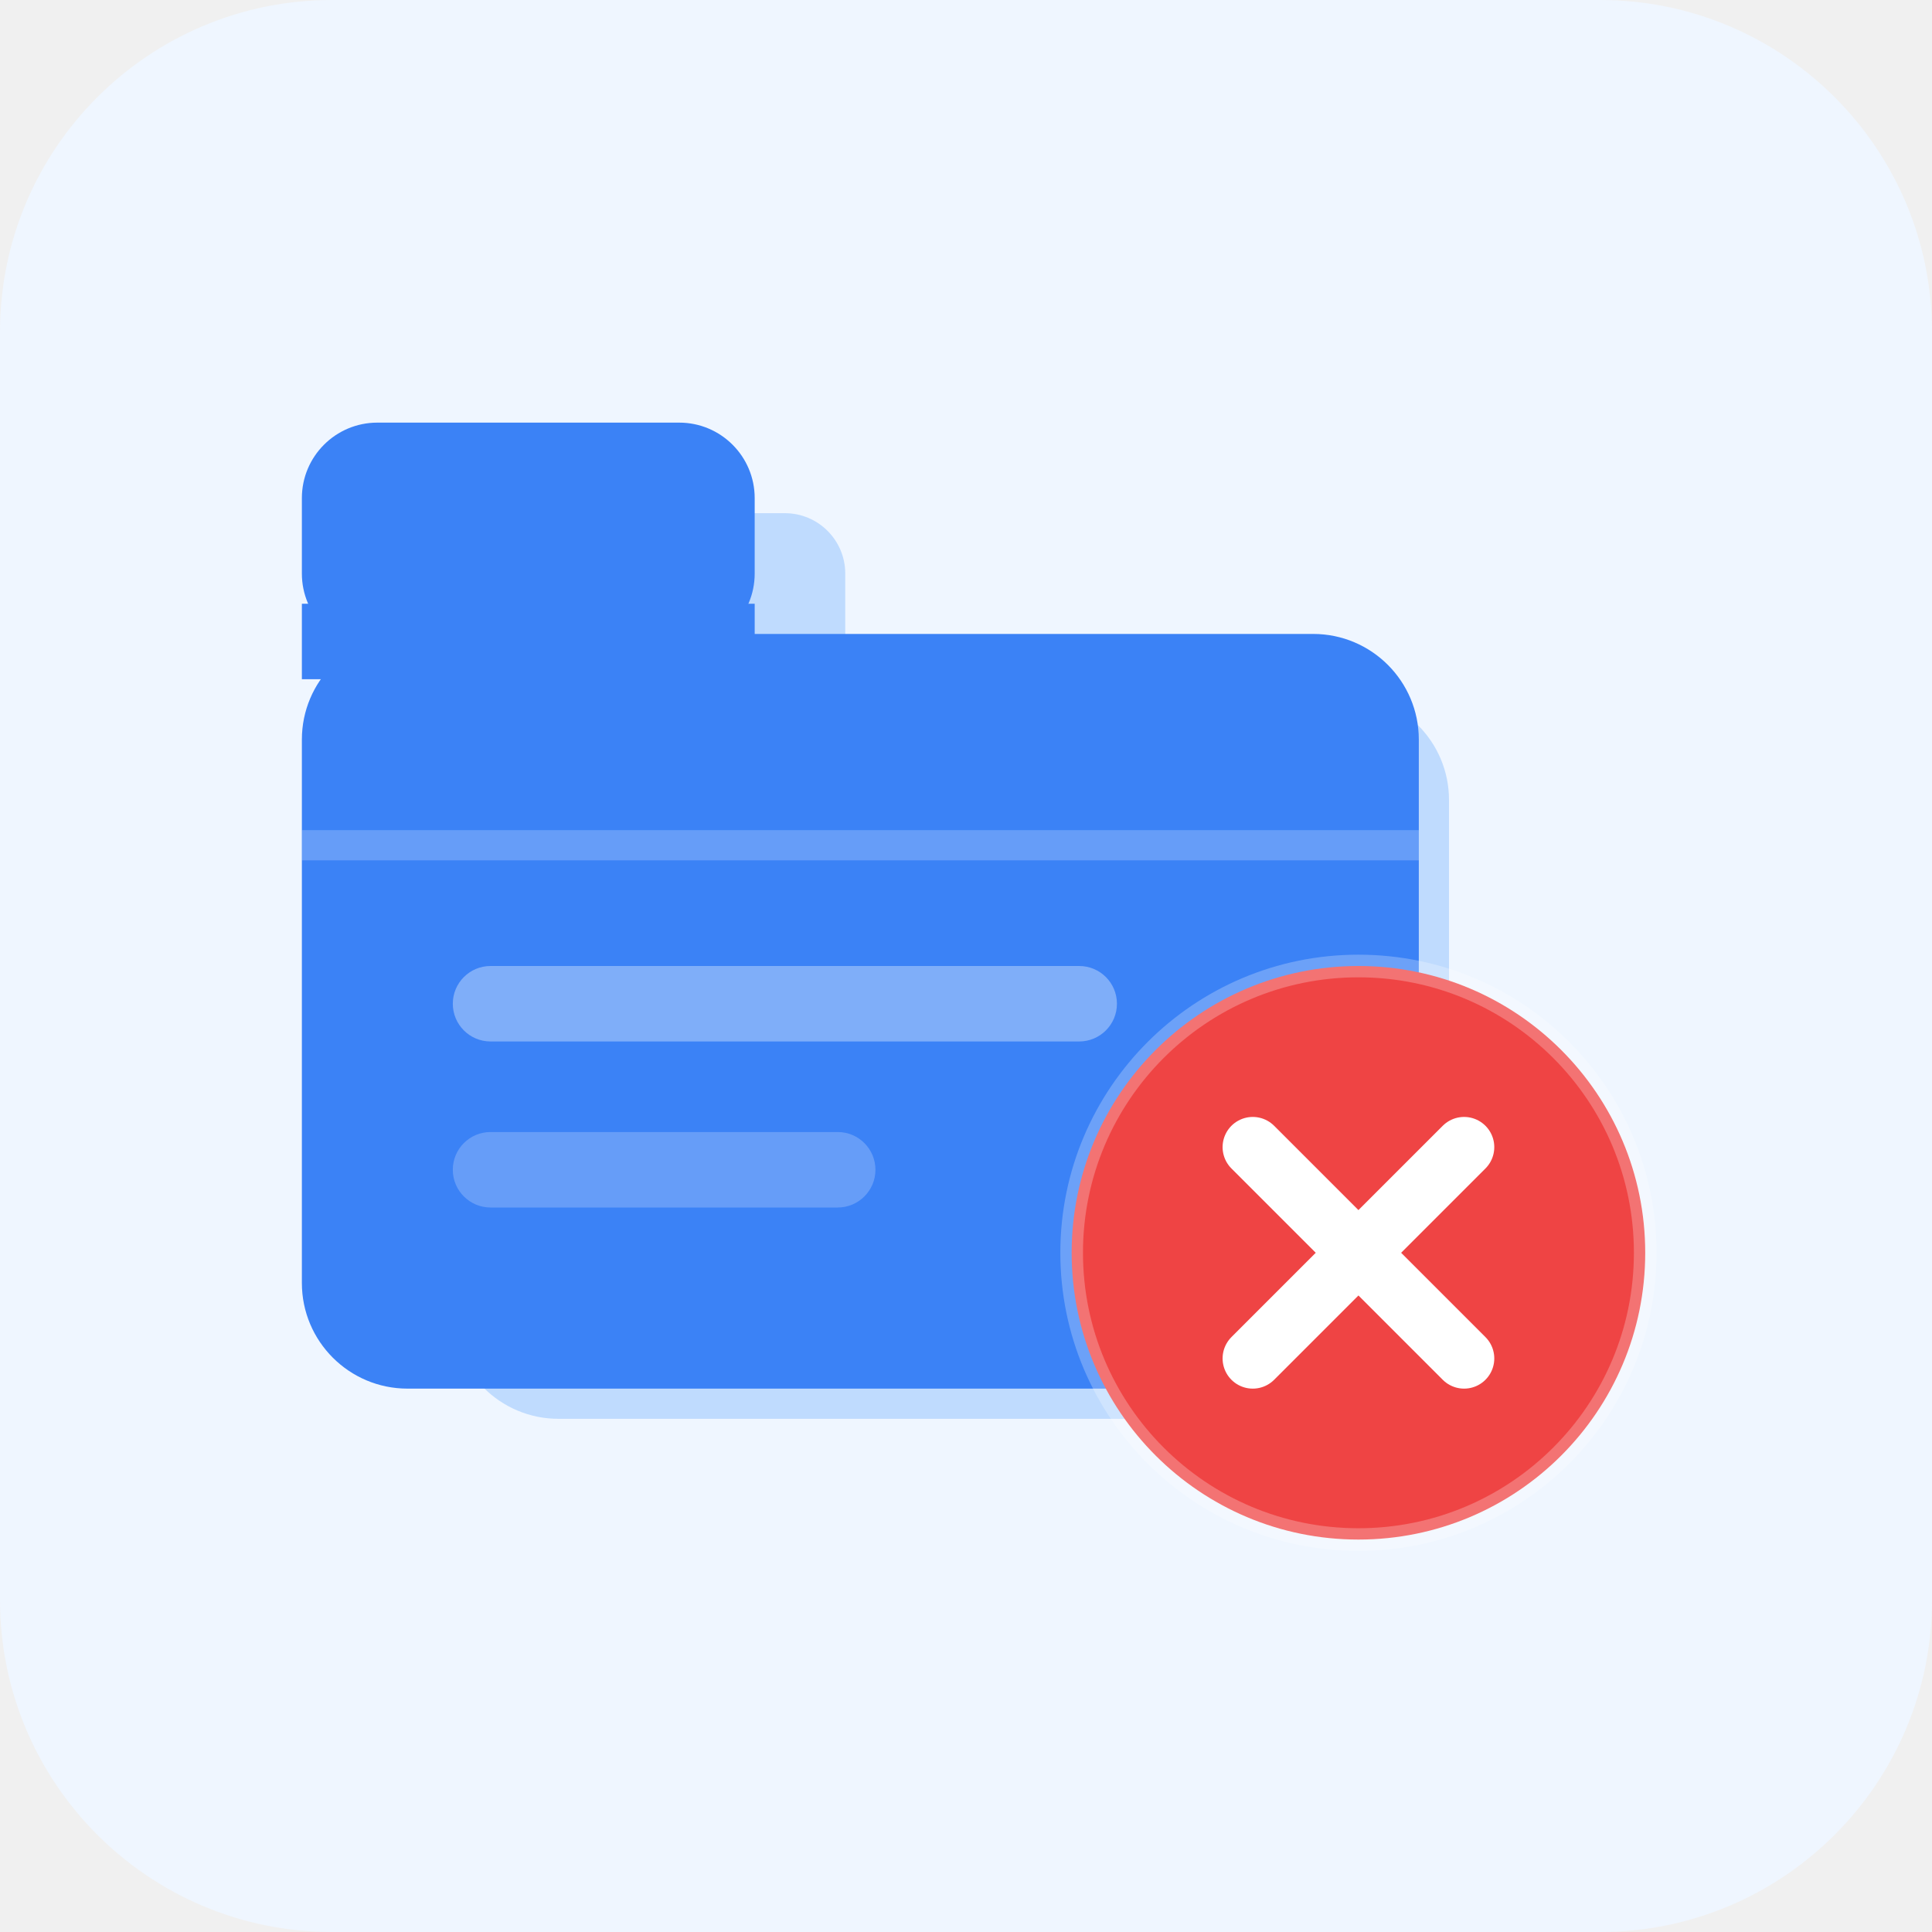
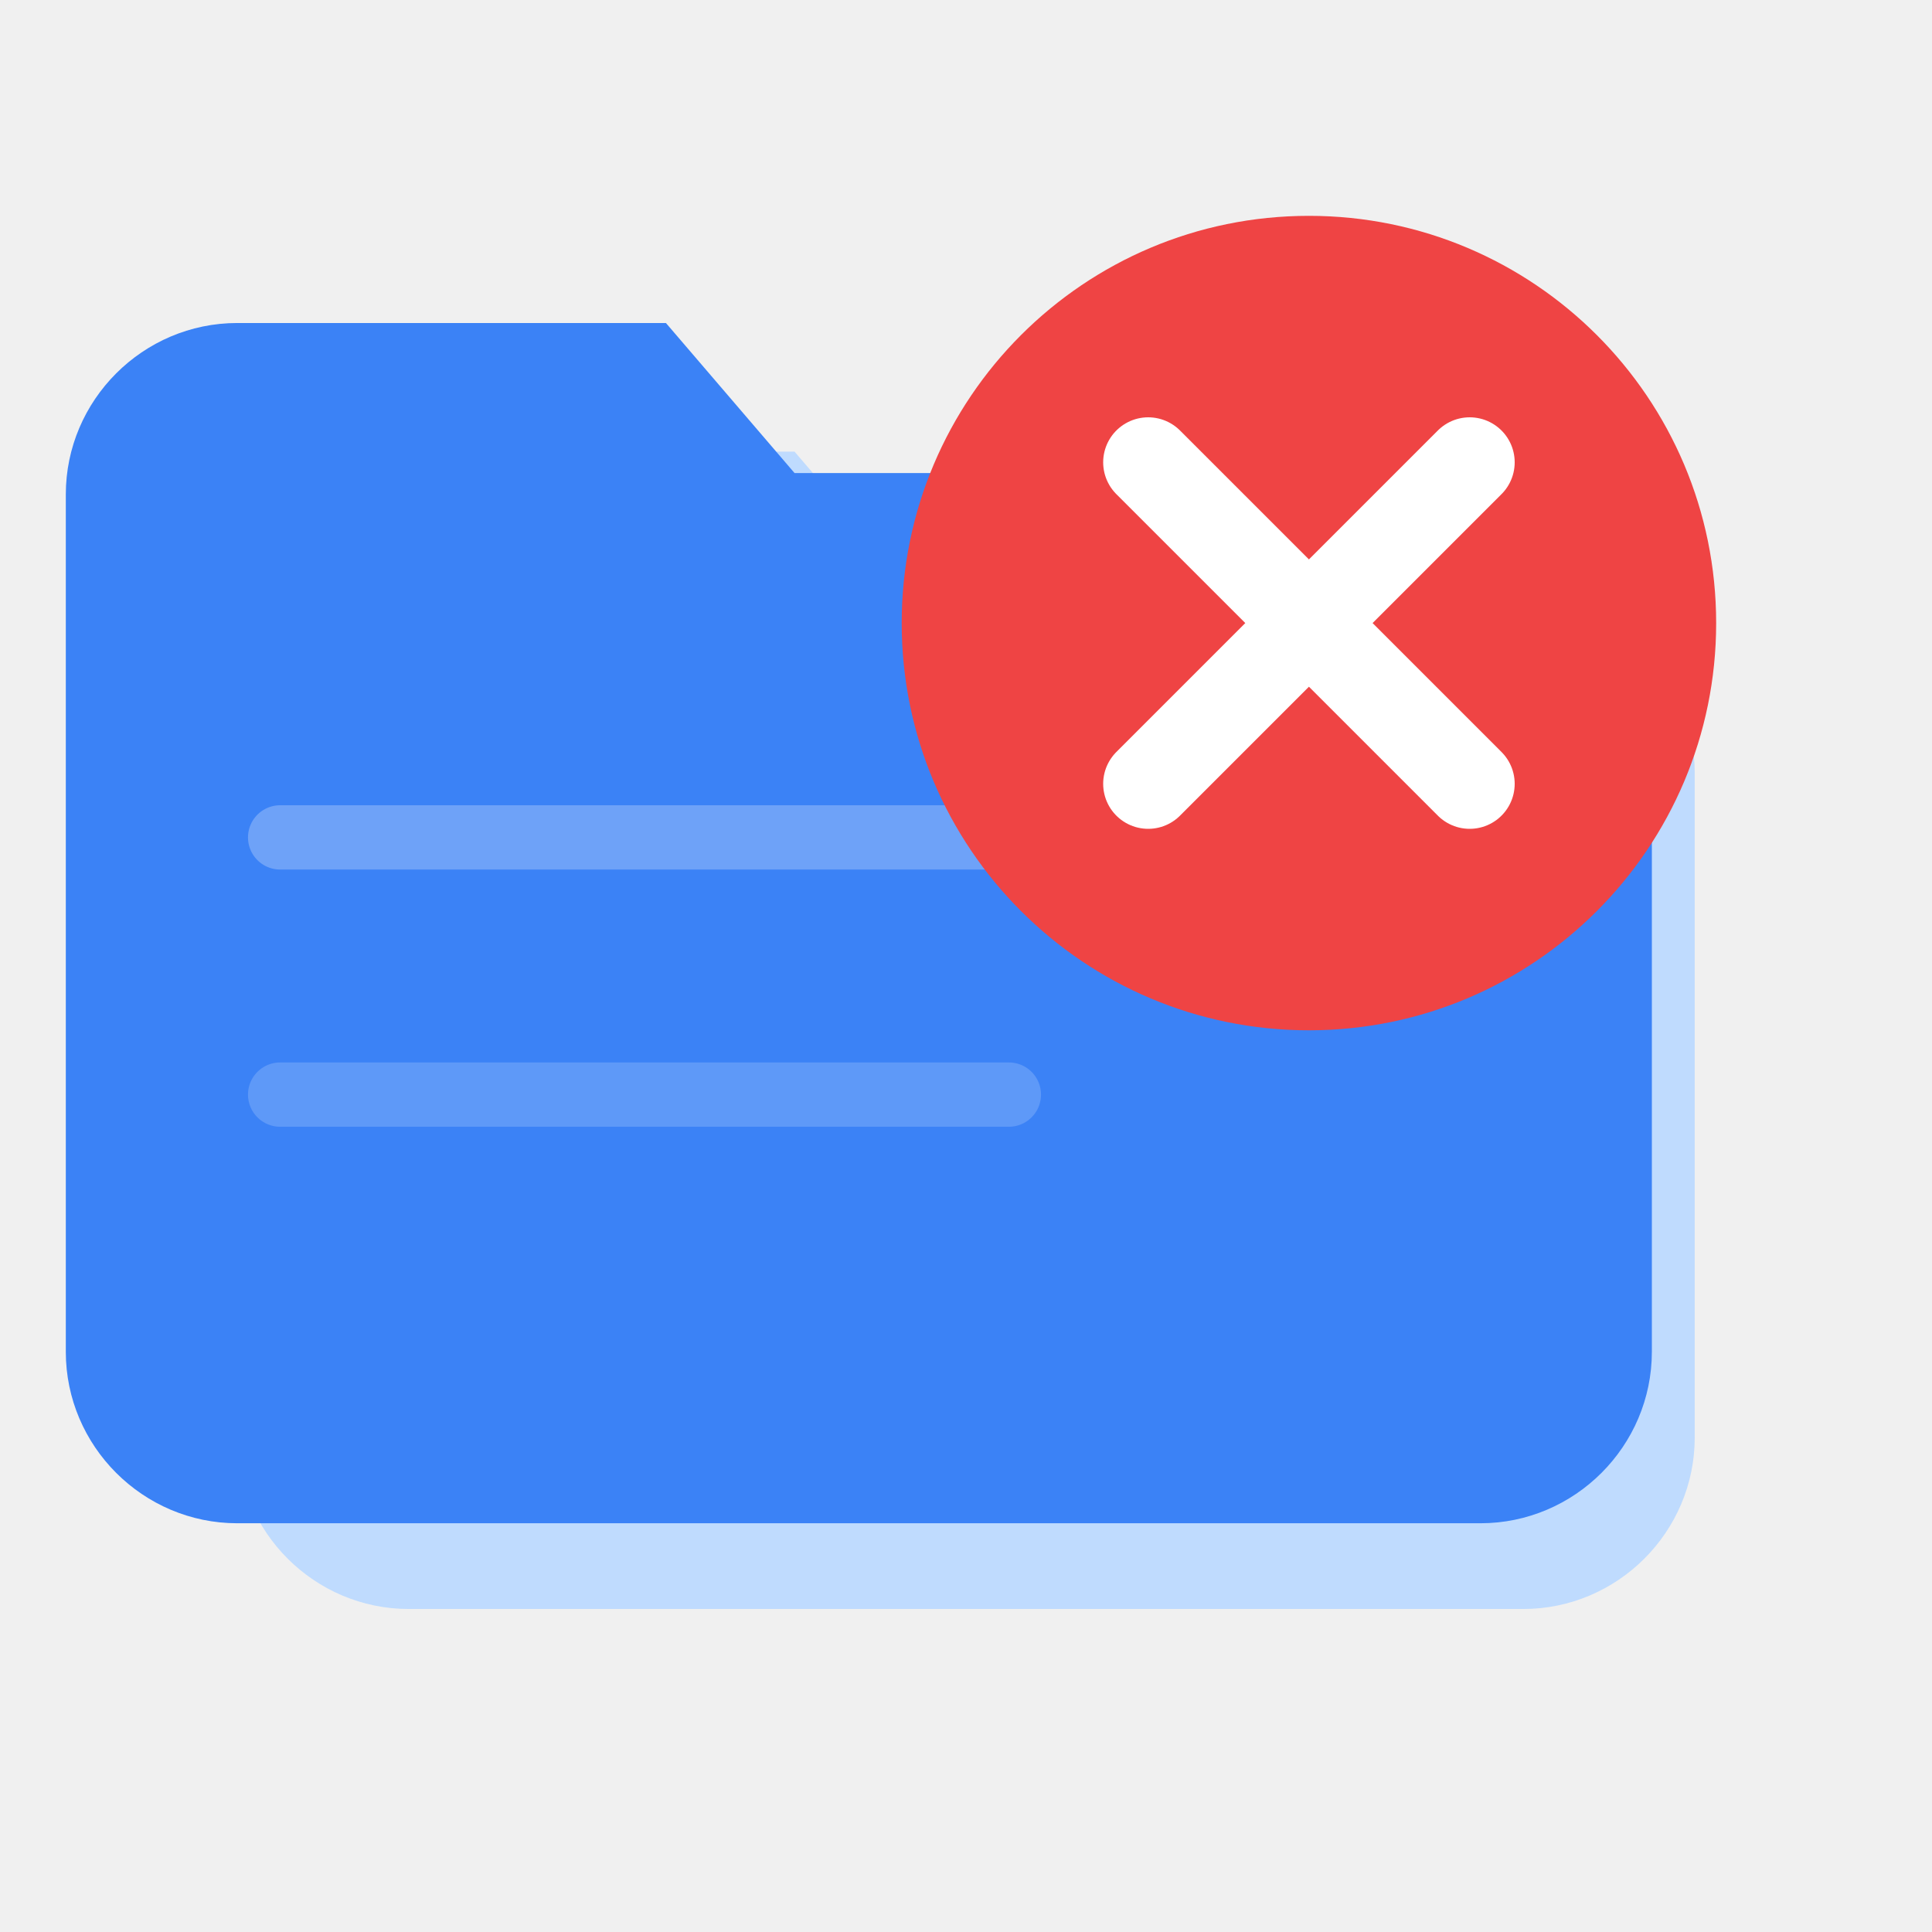
<svg xmlns="http://www.w3.org/2000/svg" width="128" height="128" viewBox="0 0 128 128" fill="none">
-   <rect width="128" height="128" rx="22" fill="#EFF6FF" />
-   <rect x="30" y="34" width="26" height="14" rx="4" fill="#BFDBFE" />
-   <rect x="30" y="44" width="26" height="5" fill="#BFDBFE" />
-   <rect x="30" y="46" width="66" height="48" rx="7" fill="#BFDBFE" />
-   <rect x="20" y="28" width="30" height="15" rx="5" fill="#3B82F6" />
-   <rect x="20" y="40" width="30" height="5" fill="#3B82F6" />
-   <rect x="20" y="42" width="74" height="50" rx="7" fill="#3B82F6" />
-   <rect x="20" y="55" width="74" height="2" fill="#FFFFFF" opacity="0.22" />
-   <rect x="30" y="64" width="44" height="5" rx="2.5" fill="#FFFFFF" opacity="0.35" />
-   <rect x="30" y="75" width="28" height="5" rx="2.5" fill="#FFFFFF" opacity="0.22" />
-   <circle cx="90" cy="83" r="19" fill="#EF4444" />
-   <circle cx="90" cy="83" r="19" fill="none" stroke="#FFFFFF" stroke-width="1.5" opacity="0.25" />
-   <path d="M83 76 L97 90 M97 76 L83 90" stroke="#FFFFFF" stroke-width="4" stroke-linecap="round" />
+   <g transform="translate(64 64) scale(1.42) translate(-64 -64)">
+     <path d="M30 48c0-4.4 3.6-8 8-8h18l6 7h28c4.4 0 8 3.6 8 8v31c0 4.4-3.6 8-8 8H38c-4.4 0-8-3.6-8-8V48z" fill="#BFDBFE" />
+     <path d="M22 42c0-4.4 3.6-8 8-8h20l6 7h32c4.4 0 8 3.6 8 8v33c0 4.4-3.6 8-8 8H30c-4.4 0-8-3.6-8-8V42z" fill="#3B82F6" />
+     <path d="M32 58h52" stroke="#FFFFFF" stroke-width="3" stroke-linecap="round" opacity="0.26" />
+     <path d="M32 70h34" stroke="#FFFFFF" stroke-width="3" stroke-linecap="round" opacity="0.18" />
+     <circle cx="80" cy="48" r="19" fill="#EF4444" />
+     <path d="M72.5 40.5 L87.5 55.5 M87.5 40.5 L72.5 55.5" stroke="#FFFFFF" stroke-width="4.2" stroke-linecap="round" />
+   </g>
</svg>
